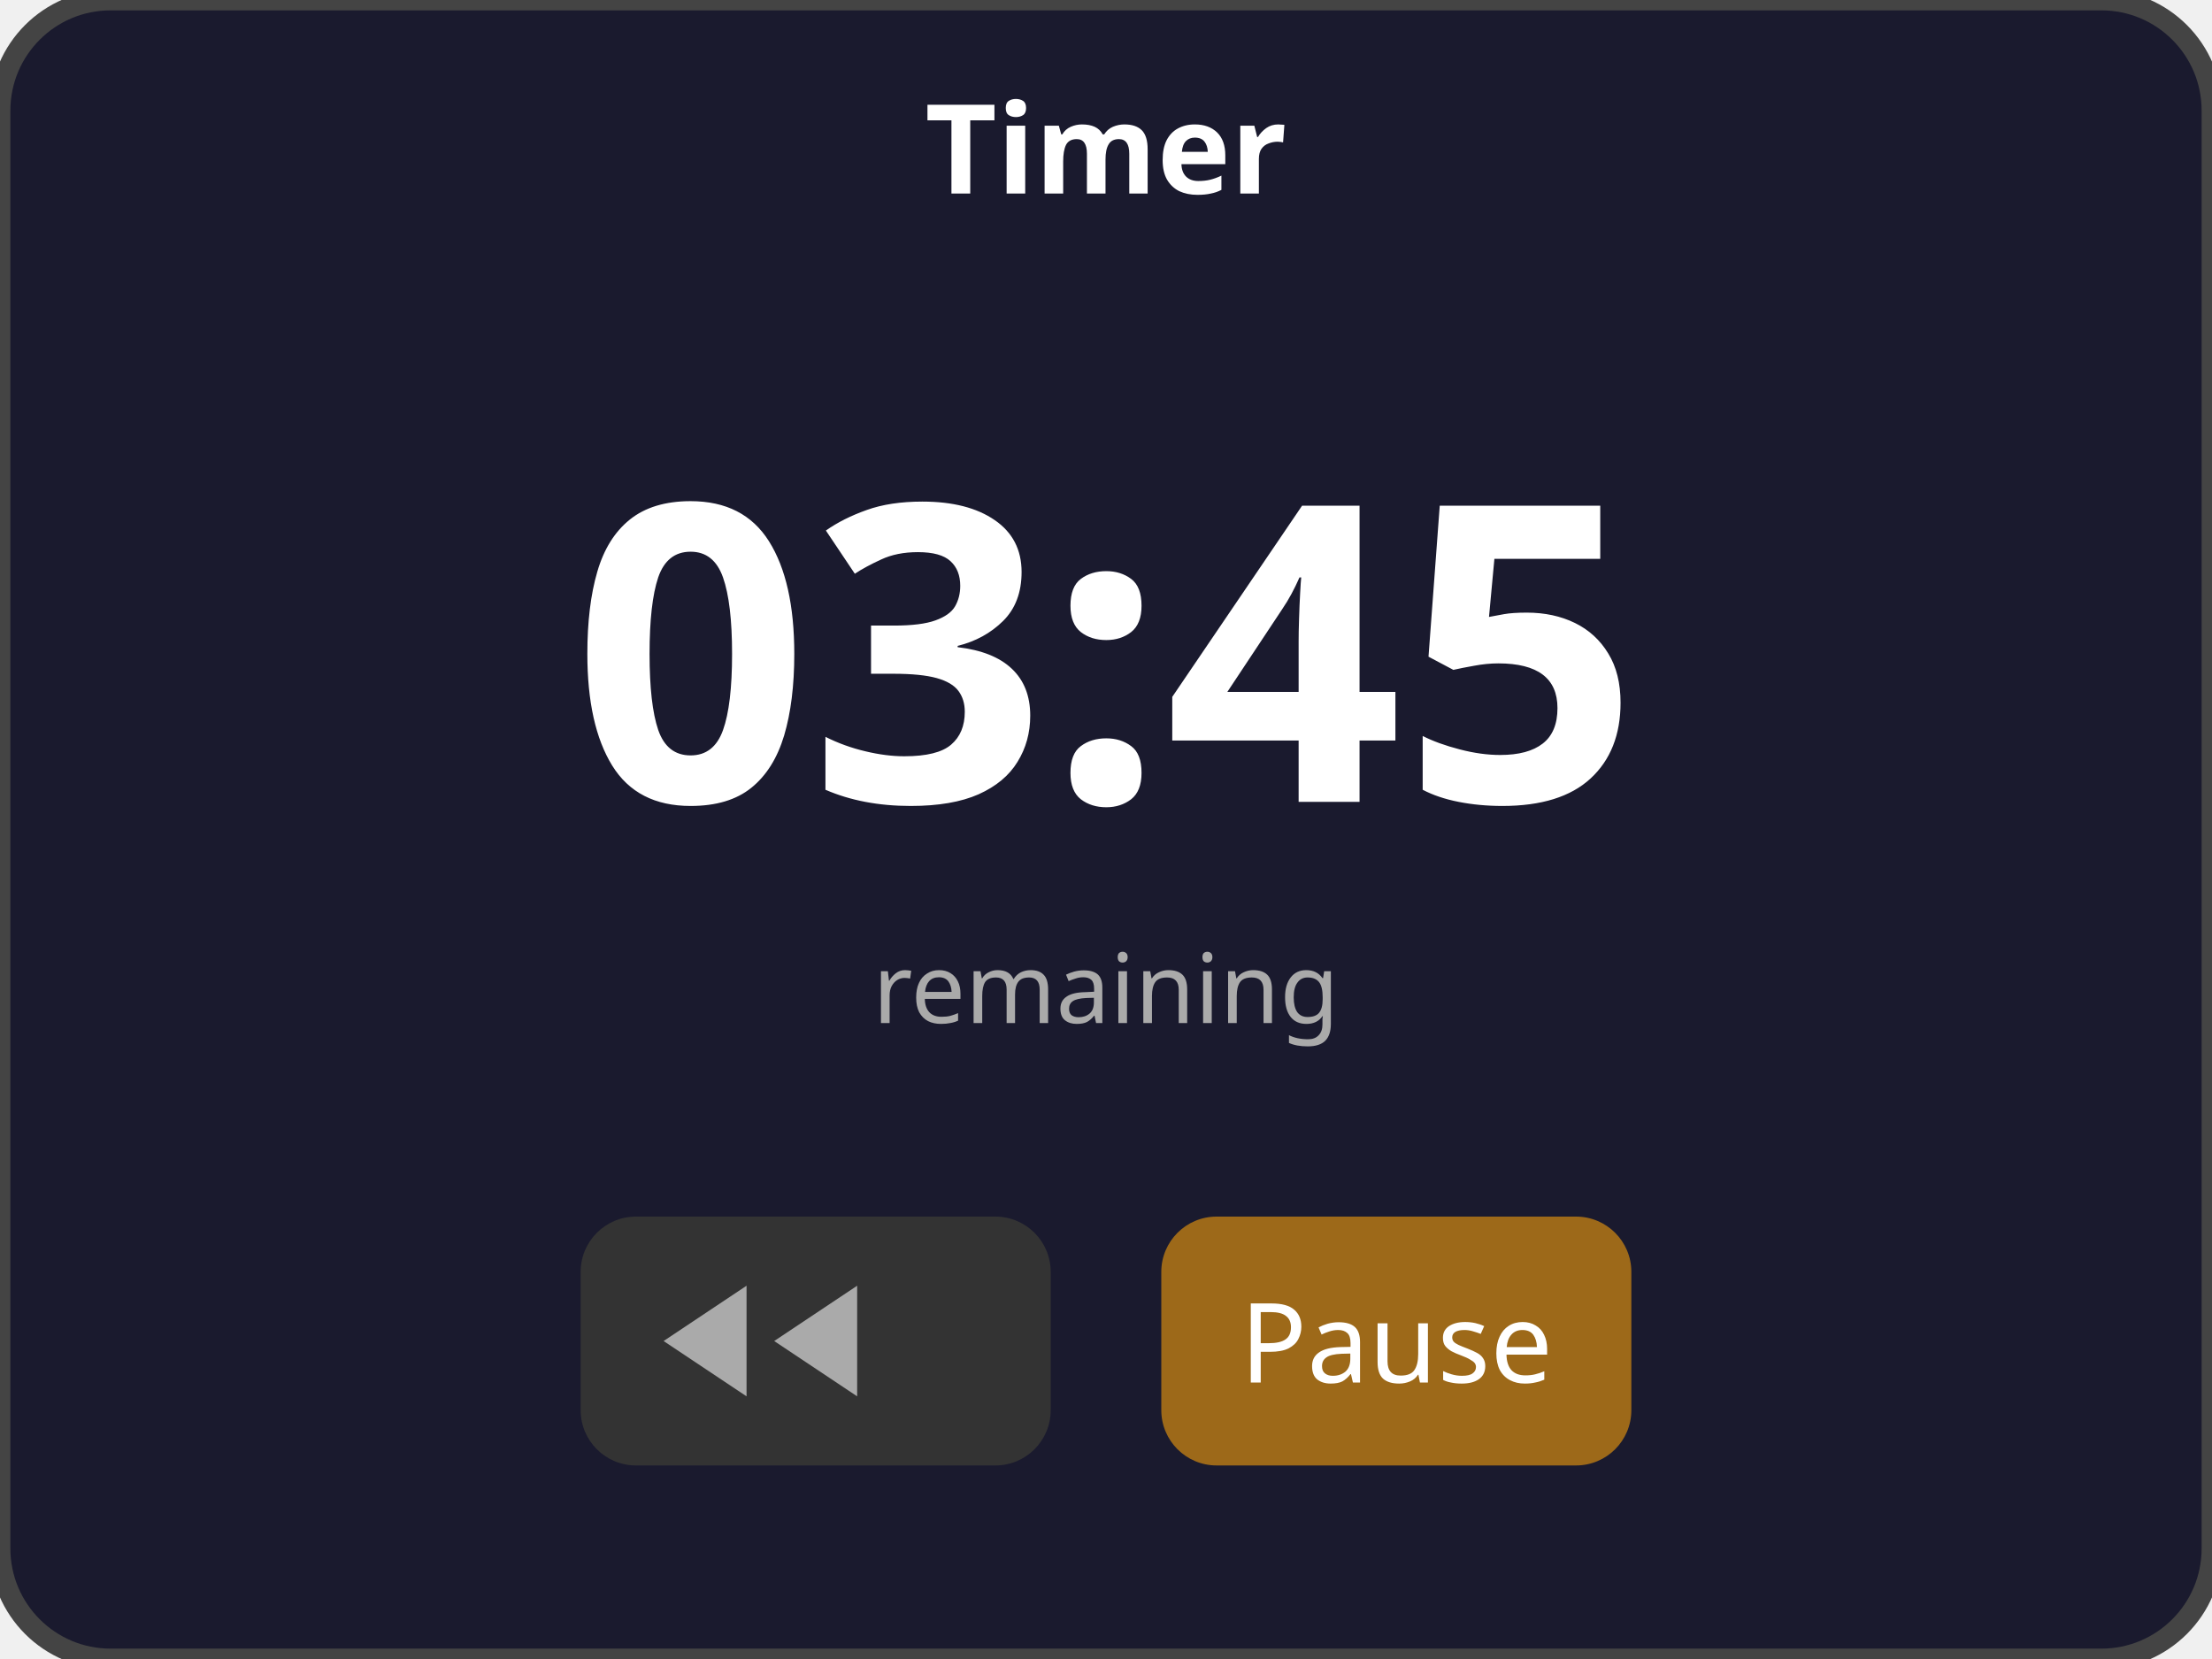
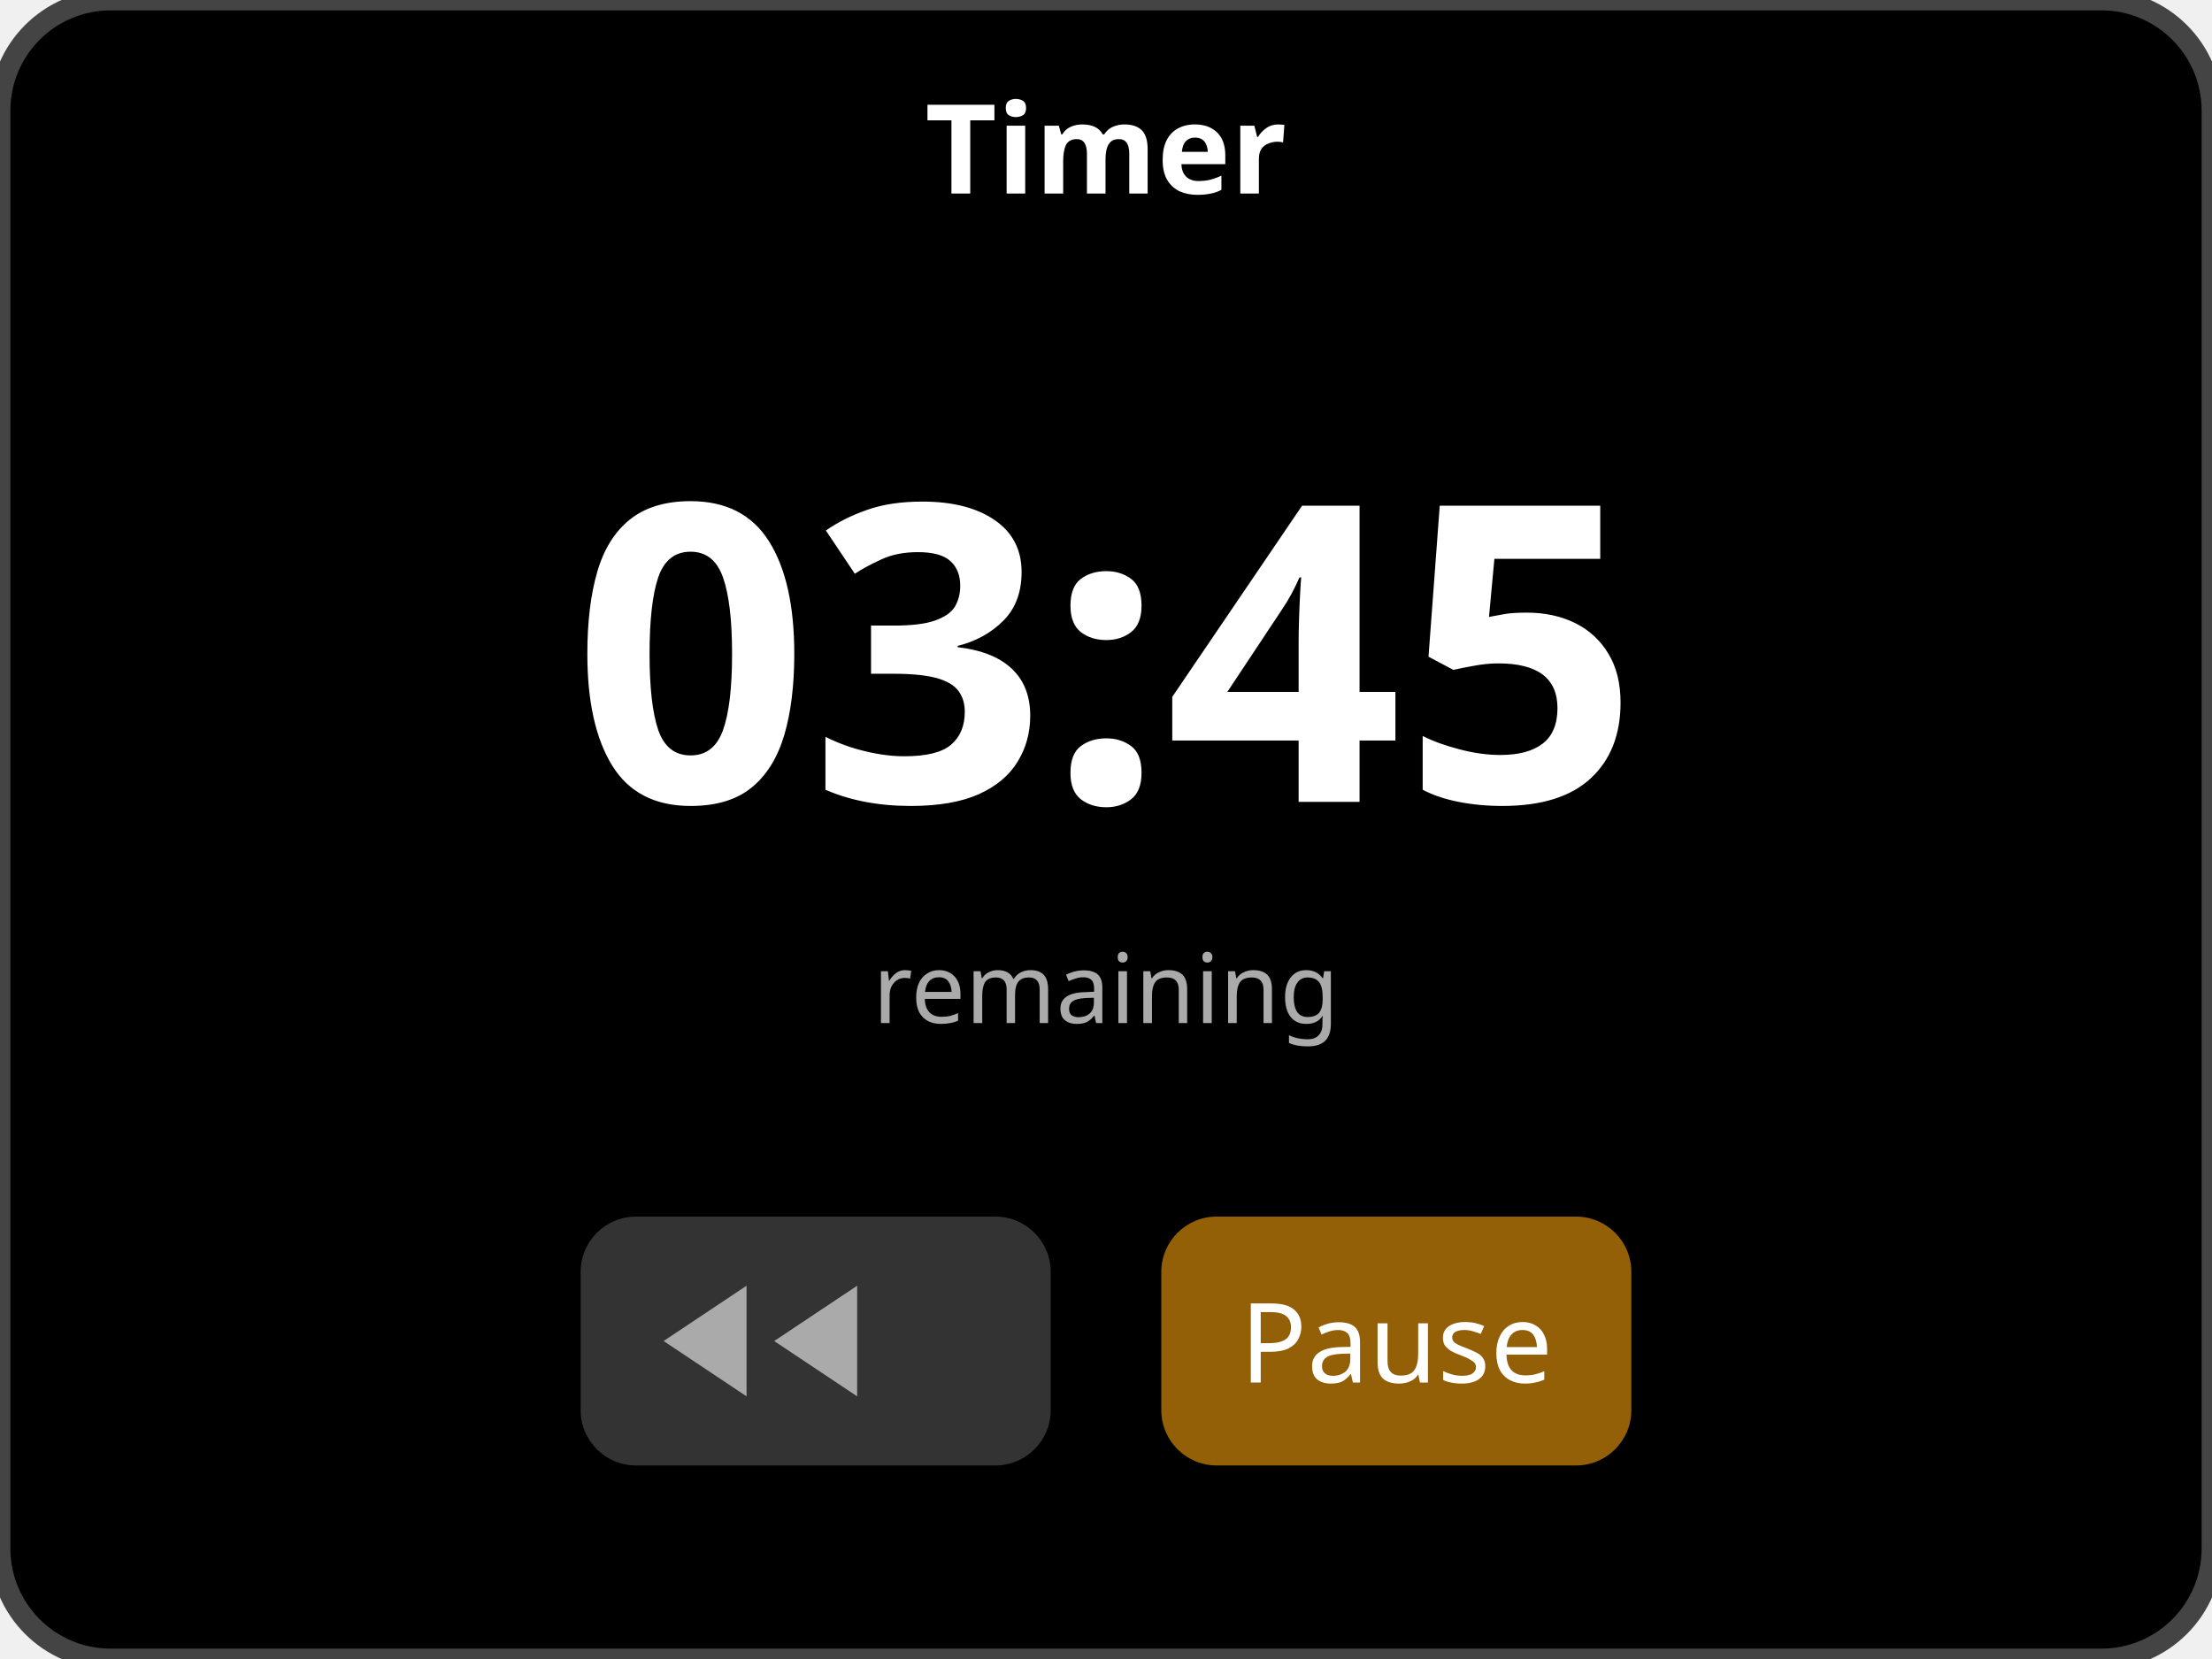
<svg xmlns="http://www.w3.org/2000/svg" viewBox="0 0 160 120" width="160" height="120">
-   <rect x="0" y="0" width="160" height="120" rx="8" ry="8" fill="#1a1a2e" stroke="#444" stroke-width="1.5" />
+   <rect x="0" y="0" width="160" height="120" rx="8" ry="8" fill="#000" stroke="#444" stroke-width="1.5" />
  <text x="80" y="14" text-anchor="middle" fill="#fff" font-family="sans-serif" font-size="9" font-weight="bold">Timer</text>
  <text x="80" y="58" text-anchor="middle" fill="#fff" font-family="sans-serif" font-size="30" font-weight="bold">03:45</text>
  <text x="80" y="74" text-anchor="middle" fill="#aaa" font-family="sans-serif" font-size="7">remaining</text>
  <rect x="42" y="88" width="34" height="18" rx="4" fill="#333" />
  <polygon points="54,93 54,101 48,97" fill="#aaa" />
  <polygon points="62,93 62,101 56,97" fill="#aaa" />
  <rect x="84" y="88" width="34" height="18" rx="4" fill="#f59e0b" opacity="0.6" />
  <text x="101" y="100" text-anchor="middle" fill="#fff" font-family="sans-serif" font-size="8">Pause</text>
</svg>
